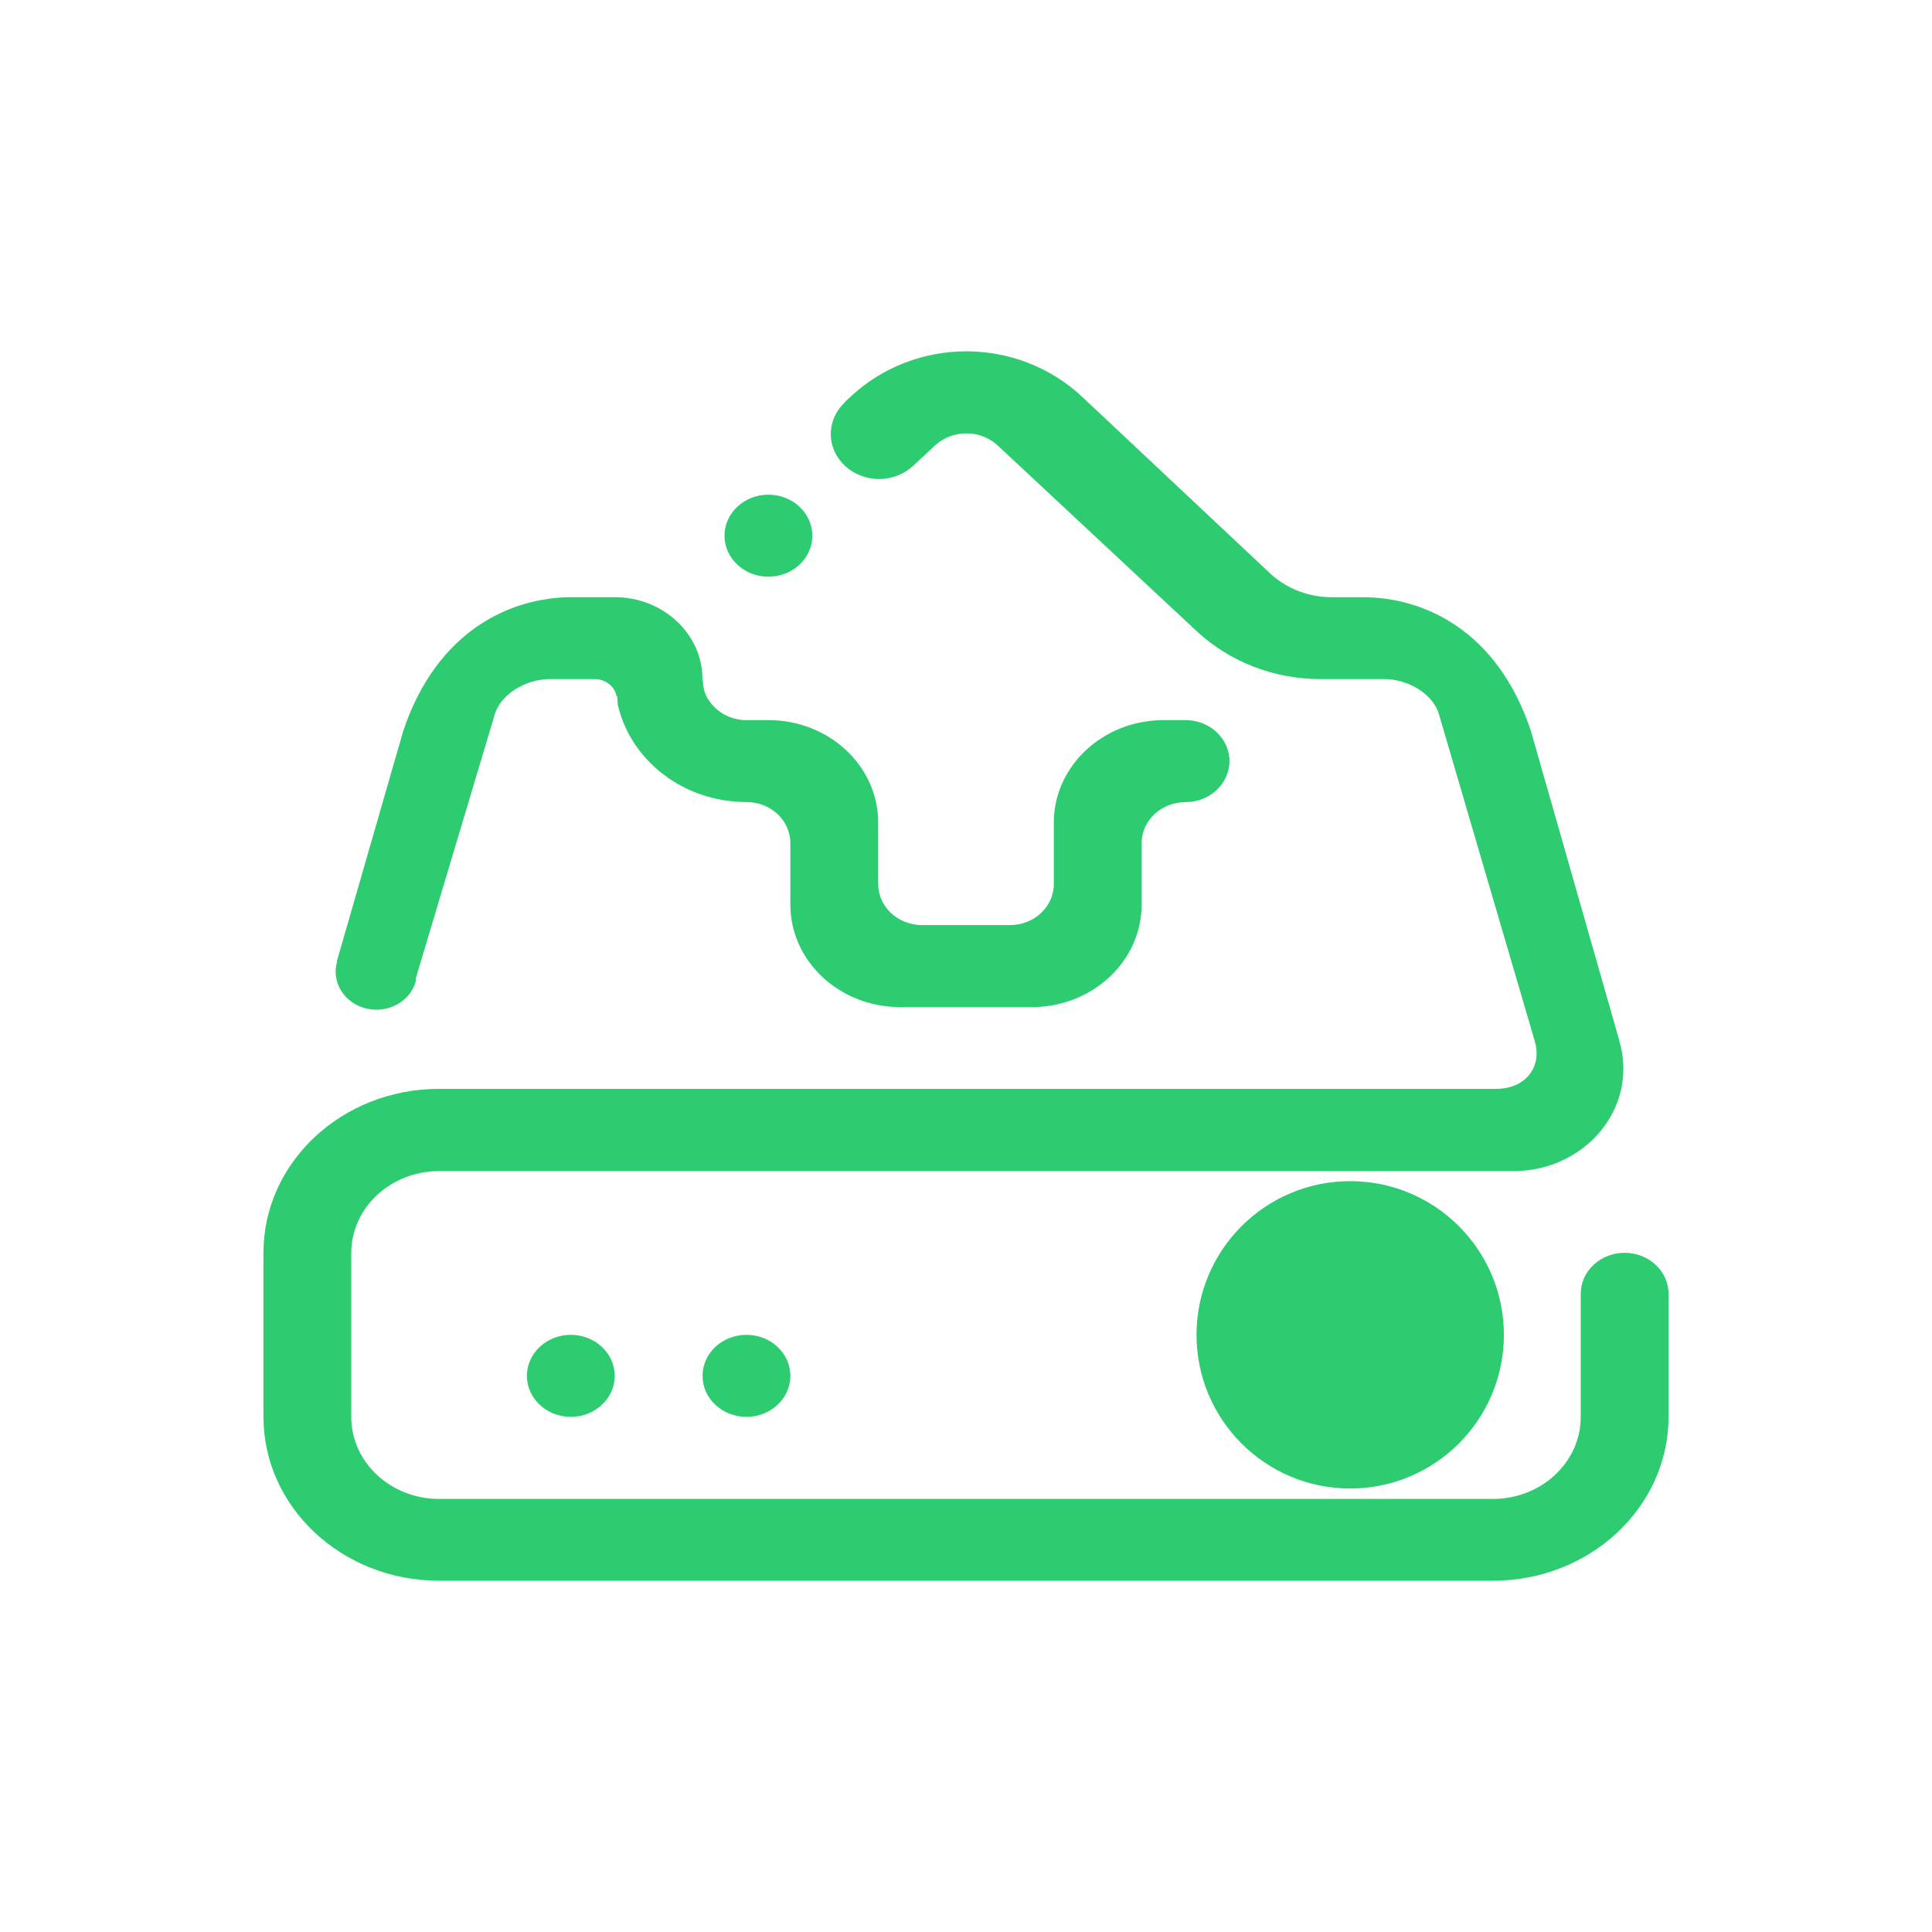
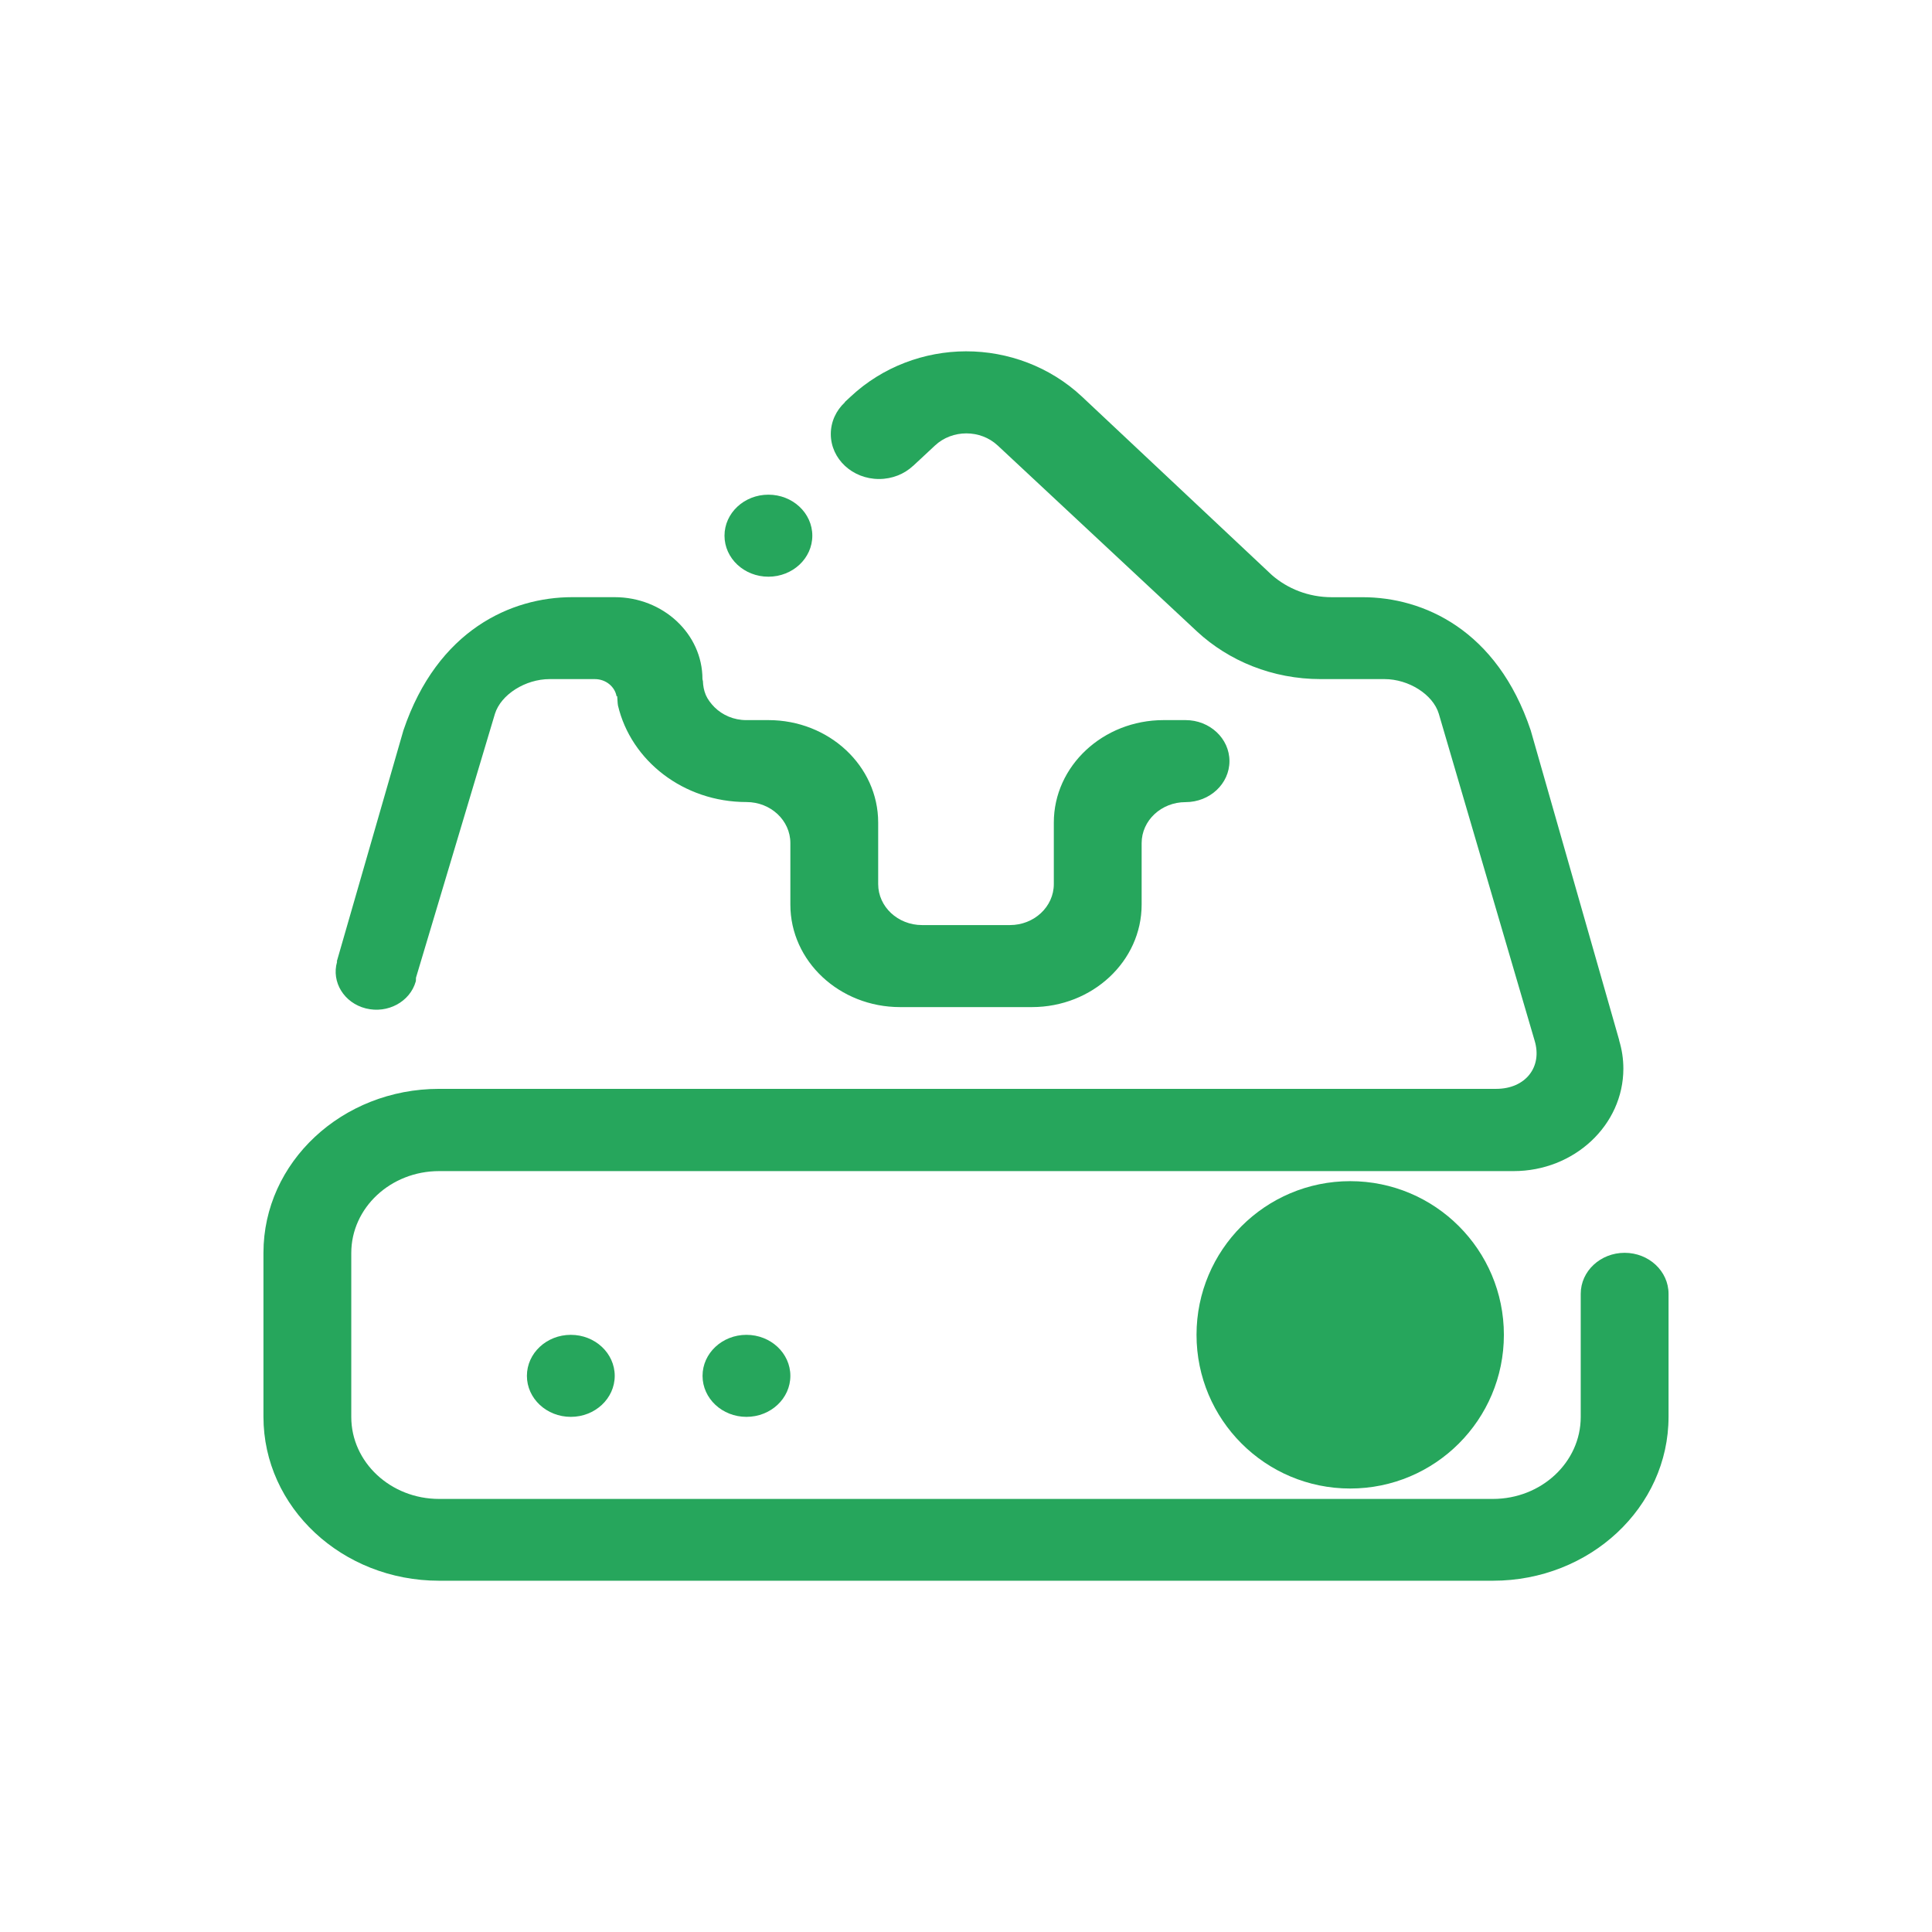
<svg xmlns="http://www.w3.org/2000/svg" id="svg4153" version="1.1" width="22" height="22" viewBox="0 0 22 22">
  <style id="current-color-scheme" type="text/css">.ColorScheme-Text { color:#eceff4; }
</style>
  <g id="software-updates-additional" transform="translate(-22)">
    <rect style="fill:none;fill-opacity:0.599;stroke:none" id="rect4192" width="22" height="22" x="0" y="-2.6645353e-15" />
    <path fill-rule="evenodd" clip-rule="evenodd" d="m 6,15.667 c 0,-0.258 0.224,-0.467 0.5,-0.467 0.276,0 0.5,0.209 0.5,0.467 0,0.258 -0.224,0.467 -0.5,0.467 -0.276,0 -0.5,-0.209 -0.5,-0.467 z m 2,0 c 0,-0.258 0.224,-0.467 0.5,-0.467 0.276,0 0.5,0.209 0.5,0.467 0,0.258 -0.224,0.467 -0.5,0.467 -0.276,0 -0.5,-0.209 -0.5,-0.467 z m 9,2.333 H 5 C 3.895,18 3,17.164 3,16.133 v -1.867 c 0,-1.031 0.895,-1.867 2,-1.867 h 12 0.037 c 0.334,0 0.529,-0.249 0.438,-0.549 L 16.384,8.128 c -0.066,-0.22 -0.343,-0.395 -0.619,-0.395 h -0.726 c -0.549,0 -1.046,-0.207 -1.407,-0.541 l -2.271,-2.119 c -0.197,-0.184 -0.517,-0.184 -0.714,0 l -0.249,0.232 -5e-4,-4.67e-4 c -0.099,0.093 -0.237,0.15 -0.388,0.15 -0.303,0 -0.549,-0.229 -0.549,-0.512 0,-0.141 0.061,-0.269 0.161,-0.362 l -0.002,-0.002 0.069,-0.064 c 0.362,-0.338 0.837,-0.513 1.311,-0.514 0.477,-8.75e-4 0.955,0.174 1.319,0.514 l 2.165,2.034 c 0.178,0.155 0.417,0.252 0.681,0.252 h 0.352 c 0.69,0 1.53,0.37 1.914,1.516 l 1.007,3.526 c 4.99e-4,0.002 -4.99e-4,0.003 0,0.005 0.031,0.102 0.048,0.209 0.048,0.321 0,0.644 -0.56,1.167 -1.25,1.167 H 17 5 c -0.552,0 -1,0.418 -1,0.933 v 1.867 c 0,0.515 0.448,0.933 1,0.933 h 12 c 0.552,0 1,-0.418 1,-0.933 V 14.733 c 0,-0.258 0.224,-0.467 0.5,-0.467 0.276,0 0.5,0.209 0.5,0.467 v 1.4 c 0,1.031 -0.895,1.867 -2,1.867 z M 8.75,6.567 c -0.276,0 -0.5,-0.209 -0.5,-0.467 0,-0.258 0.224,-0.467 0.5,-0.467 0.276,0 0.5,0.209 0.5,0.467 0,0.258 -0.224,0.467 -0.5,0.467 z m 0,1.633 c 0.69,0 1.25,0.522 1.25,1.167 v 0.7 c 0,0.258 0.224,0.467 0.5,0.467 h 1 c 0.276,0 0.5,-0.209 0.5,-0.467 V 9.367 c 0,-0.644 0.56,-1.167 1.25,-1.167 h 0.25 c 0.276,0 0.5,0.209 0.5,0.467 0,0.258 -0.224,0.467 -0.5,0.467 -0.276,0 -0.5,0.209 -0.5,0.467 v 0.7 c 0,0.644 -0.56,1.167 -1.25,1.167 h -1.5 c -0.69,0 -1.25,-0.522 -1.25,-1.167 V 9.6 c 0,-0.258 -0.224,-0.467 -0.5,-0.467 -0.717,0 -1.315,-0.471 -1.463,-1.099 -0.006,-0.035 -0.005,-0.071 -0.009,-0.107 -0.002,4.67e-4 -0.007,0.002 -0.007,0.002 C 7.001,7.818 6.898,7.733 6.773,7.733 H 6.259 c -0.276,0 -0.554,0.175 -0.623,0.395 L 4.737,11.133 c -0.002,0.015 0.001,0.029 -0.003,0.044 -0.066,0.231 -0.32,0.368 -0.568,0.306 -0.247,-0.062 -0.394,-0.299 -0.328,-0.53 2.51e-4,-0.001 8.76e-4,-0.002 0.001,-0.003 l -0.004,-9.34e-4 0.759,-2.633 c 0.388,-1.146 1.231,-1.516 1.921,-1.516 h 0.484 c 0.552,0 1,0.418 1,0.933 0,0.009 0.004,0.013 0.005,0.021 0.002,0.054 0.011,0.107 0.032,0.157 4.99e-4,0.002 9.37e-4,0.003 0.002,0.005 0.022,0.05 0.057,0.095 0.098,0.137 0.091,0.09 0.219,0.147 0.362,0.147 z" id="path2-3-56" style="fill:#3daee9;fill-opacity:1;stroke-width:0.03" />
    <path id="path4180-3-6-2" d="m 15.375,13.45 a 1.75,1.75 0 0 0 -1.75,1.75 1.75,1.75 0 0 0 1.75,1.75 1.75,1.75 0 0 0 1.75,-1.75 1.75,1.75 0 0 0 -1.75,-1.75 z" style="fill:#3daee9;fill-opacity:1;stroke:none;stroke-width:0.583" />
  </g>
  <g id="software-updates-release">
    <rect y="-2.6645353e-15" x="0" height="22" width="22" id="rect4170" style="fill:none;fill-opacity:0.599;stroke:none" />
-     <path fill-rule="evenodd" clip-rule="evenodd" d="m 6,15.667 c 0,-0.258 0.224,-0.467 0.5,-0.467 0.276,0 0.5,0.209 0.5,0.467 0,0.258 -0.224,0.467 -0.5,0.467 -0.276,0 -0.5,-0.209 -0.5,-0.467 z m 2,0 c 0,-0.258 0.224,-0.467 0.5,-0.467 0.276,0 0.5,0.209 0.5,0.467 0,0.258 -0.224,0.467 -0.5,0.467 -0.276,0 -0.5,-0.209 -0.5,-0.467 z m 9,2.333 H 5 C 3.895,18 3,17.164 3,16.133 v -1.867 c 0,-1.031 0.895,-1.867 2,-1.867 h 12 0.037 c 0.334,0 0.529,-0.249 0.438,-0.549 L 16.384,8.128 c -0.066,-0.22 -0.343,-0.395 -0.619,-0.395 h -0.726 c -0.549,0 -1.046,-0.207 -1.407,-0.541 l -2.271,-2.119 c -0.197,-0.184 -0.517,-0.184 -0.714,0 l -0.249,0.232 -5e-4,-4.67e-4 c -0.099,0.093 -0.237,0.15 -0.388,0.15 -0.303,0 -0.549,-0.229 -0.549,-0.512 0,-0.141 0.061,-0.269 0.161,-0.362 l -0.002,-0.002 0.069,-0.064 c 0.362,-0.338 0.837,-0.513 1.311,-0.514 0.477,-8.75e-4 0.955,0.174 1.319,0.514 l 2.165,2.034 c 0.178,0.155 0.417,0.252 0.681,0.252 h 0.352 c 0.69,0 1.53,0.37 1.914,1.516 l 1.007,3.526 c 4.99e-4,0.002 -4.99e-4,0.003 0,0.005 0.031,0.102 0.048,0.209 0.048,0.321 0,0.644 -0.56,1.167 -1.25,1.167 H 17 5 c -0.552,0 -1,0.418 -1,0.933 v 1.867 c 0,0.515 0.448,0.933 1,0.933 h 12 c 0.552,0 1,-0.418 1,-0.933 V 14.733 c 0,-0.258 0.224,-0.467 0.5,-0.467 0.276,0 0.5,0.209 0.5,0.467 v 1.4 c 0,1.031 -0.895,1.867 -2,1.867 z M 8.75,6.567 c -0.276,0 -0.5,-0.209 -0.5,-0.467 0,-0.258 0.224,-0.467 0.5,-0.467 0.276,0 0.5,0.209 0.5,0.467 0,0.258 -0.224,0.467 -0.5,0.467 z m 0,1.633 c 0.69,0 1.25,0.522 1.25,1.167 v 0.7 c 0,0.258 0.224,0.467 0.5,0.467 h 1 c 0.276,0 0.5,-0.209 0.5,-0.467 V 9.367 c 0,-0.644 0.56,-1.167 1.25,-1.167 h 0.25 c 0.276,0 0.5,0.209 0.5,0.467 0,0.258 -0.224,0.467 -0.5,0.467 -0.276,0 -0.5,0.209 -0.5,0.467 v 0.7 c 0,0.644 -0.56,1.167 -1.25,1.167 h -1.5 c -0.69,0 -1.25,-0.522 -1.25,-1.167 V 9.6 c 0,-0.258 -0.224,-0.467 -0.5,-0.467 -0.717,0 -1.315,-0.471 -1.463,-1.099 -0.006,-0.035 -0.005,-0.071 -0.009,-0.107 -0.002,4.67e-4 -0.007,0.002 -0.007,0.002 C 7.001,7.818 6.898,7.733 6.773,7.733 H 6.259 c -0.276,0 -0.554,0.175 -0.623,0.395 L 4.737,11.133 c -0.002,0.015 0.001,0.029 -0.003,0.044 -0.066,0.231 -0.32,0.368 -0.568,0.306 -0.247,-0.062 -0.394,-0.299 -0.328,-0.53 2.51e-4,-0.001 8.76e-4,-0.002 0.001,-0.003 l -0.004,-9.34e-4 0.759,-2.633 c 0.388,-1.146 1.231,-1.516 1.921,-1.516 h 0.484 c 0.552,0 1,0.418 1,0.933 0,0.009 0.004,0.013 0.005,0.021 0.002,0.054 0.011,0.107 0.032,0.157 4.99e-4,0.002 9.37e-4,0.003 0.002,0.005 0.022,0.05 0.057,0.095 0.098,0.137 0.091,0.09 0.219,0.147 0.362,0.147 z" id="path2-3-5" style="fill:#2ecc71;fill-opacity:1;stroke-width:0.03" />
-     <path id="path4180-3-6-3" d="m 15.375,13.45 a 1.75,1.75 0 0 0 -1.75,1.75 1.75,1.75 0 0 0 1.75,1.75 1.75,1.75 0 0 0 1.75,-1.75 1.75,1.75 0 0 0 -1.75,-1.75 z" style="fill:#2ecc71;fill-opacity:1;stroke:none;stroke-width:0.583" />
+     <path fill-rule="evenodd" clip-rule="evenodd" d="m 6,15.667 c 0,-0.258 0.224,-0.467 0.5,-0.467 0.276,0 0.5,0.209 0.5,0.467 0,0.258 -0.224,0.467 -0.5,0.467 -0.276,0 -0.5,-0.209 -0.5,-0.467 z m 2,0 c 0,-0.258 0.224,-0.467 0.5,-0.467 0.276,0 0.5,0.209 0.5,0.467 0,0.258 -0.224,0.467 -0.5,0.467 -0.276,0 -0.5,-0.209 -0.5,-0.467 z m 9,2.333 H 5 C 3.895,18 3,17.164 3,16.133 v -1.867 c 0,-1.031 0.895,-1.867 2,-1.867 h 12 0.037 c 0.334,0 0.529,-0.249 0.438,-0.549 L 16.384,8.128 c -0.066,-0.22 -0.343,-0.395 -0.619,-0.395 h -0.726 c -0.549,0 -1.046,-0.207 -1.407,-0.541 l -2.271,-2.119 c -0.197,-0.184 -0.517,-0.184 -0.714,0 l -0.249,0.232 -5e-4,-4.67e-4 c -0.099,0.093 -0.237,0.15 -0.388,0.15 -0.303,0 -0.549,-0.229 -0.549,-0.512 0,-0.141 0.061,-0.269 0.161,-0.362 l -0.002,-0.002 0.069,-0.064 c 0.362,-0.338 0.837,-0.513 1.311,-0.514 0.477,-8.75e-4 0.955,0.174 1.319,0.514 l 2.165,2.034 c 0.178,0.155 0.417,0.252 0.681,0.252 h 0.352 c 0.69,0 1.53,0.37 1.914,1.516 l 1.007,3.526 c 4.99e-4,0.002 -4.99e-4,0.003 0,0.005 0.031,0.102 0.048,0.209 0.048,0.321 0,0.644 -0.56,1.167 -1.25,1.167 H 17 5 c -0.552,0 -1,0.418 -1,0.933 v 1.867 c 0,0.515 0.448,0.933 1,0.933 h 12 c 0.552,0 1,-0.418 1,-0.933 V 14.733 c 0,-0.258 0.224,-0.467 0.5,-0.467 0.276,0 0.5,0.209 0.5,0.467 v 1.4 c 0,1.031 -0.895,1.867 -2,1.867 z M 8.75,6.567 c -0.276,0 -0.5,-0.209 -0.5,-0.467 0,-0.258 0.224,-0.467 0.5,-0.467 0.276,0 0.5,0.209 0.5,0.467 0,0.258 -0.224,0.467 -0.5,0.467 z m 0,1.633 c 0.69,0 1.25,0.522 1.25,1.167 v 0.7 c 0,0.258 0.224,0.467 0.5,0.467 h 1 c 0.276,0 0.5,-0.209 0.5,-0.467 V 9.367 c 0,-0.644 0.56,-1.167 1.25,-1.167 h 0.25 c 0.276,0 0.5,0.209 0.5,0.467 0,0.258 -0.224,0.467 -0.5,0.467 -0.276,0 -0.5,0.209 -0.5,0.467 v 0.7 c 0,0.644 -0.56,1.167 -1.25,1.167 h -1.5 c -0.69,0 -1.25,-0.522 -1.25,-1.167 V 9.6 c 0,-0.258 -0.224,-0.467 -0.5,-0.467 -0.717,0 -1.315,-0.471 -1.463,-1.099 -0.006,-0.035 -0.005,-0.071 -0.009,-0.107 -0.002,4.67e-4 -0.007,0.002 -0.007,0.002 C 7.001,7.818 6.898,7.733 6.773,7.733 H 6.259 c -0.276,0 -0.554,0.175 -0.623,0.395 L 4.737,11.133 c -0.002,0.015 0.001,0.029 -0.003,0.044 -0.066,0.231 -0.32,0.368 -0.568,0.306 -0.247,-0.062 -0.394,-0.299 -0.328,-0.53 2.51e-4,-0.001 8.76e-4,-0.002 0.001,-0.003 l -0.004,-9.34e-4 0.759,-2.633 c 0.388,-1.146 1.231,-1.516 1.921,-1.516 h 0.484 c 0.552,0 1,0.418 1,0.933 0,0.009 0.004,0.013 0.005,0.021 0.002,0.054 0.011,0.107 0.032,0.157 4.99e-4,0.002 9.37e-4,0.003 0.002,0.005 0.022,0.05 0.057,0.095 0.098,0.137 0.091,0.09 0.219,0.147 0.362,0.147 z" id="path2-3-5" style="fill:#26a65c;fill-opacity:1;stroke-width:0.03" />
+     <path id="path4180-3-6-3" d="m 15.375,13.45 a 1.75,1.75 0 0 0 -1.75,1.75 1.75,1.75 0 0 0 1.75,1.75 1.75,1.75 0 0 0 1.75,-1.75 1.75,1.75 0 0 0 -1.75,-1.75 z" style="fill:#26a65c;fill-opacity:1;stroke:none;stroke-width:0.583" />
  </g>
  <g id="software-updates-important" transform="translate(44,-22)">
    <rect y="-2.6645353e-15" x="0" height="22" width="22" id="rect4206" style="fill:none;fill-opacity:0.599;stroke:none" />
    <path fill-rule="evenodd" clip-rule="evenodd" d="m 6,15.667 c 0,-0.258 0.224,-0.467 0.5,-0.467 0.276,0 0.5,0.209 0.5,0.467 0,0.258 -0.224,0.467 -0.5,0.467 -0.276,0 -0.5,-0.209 -0.5,-0.467 z m 2,0 c 0,-0.258 0.224,-0.467 0.5,-0.467 0.276,0 0.5,0.209 0.5,0.467 0,0.258 -0.224,0.467 -0.5,0.467 -0.276,0 -0.5,-0.209 -0.5,-0.467 z m 9,2.333 H 5 C 3.895,18 3,17.164 3,16.133 v -1.867 c 0,-1.031 0.895,-1.867 2,-1.867 h 12 0.037 c 0.334,0 0.529,-0.249 0.438,-0.549 l -1.091,-3.722 c -0.066,-0.22 -0.343,-0.395 -0.619,-0.395 h -0.726 c -0.549,0 -1.046,-0.207 -1.407,-0.541 l -2.271,-2.119 c -0.197,-0.184 -0.517,-0.184 -0.714,0 l -0.249,0.232 -4.99e-4,-4.67e-4 c -0.099,0.093 -0.237,0.15 -0.388,0.15 -0.303,0 -0.549,-0.229 -0.549,-0.512 0,-0.141 0.061,-0.269 0.161,-0.362 l -0.002,-0.002 0.069,-0.064 c 0.362,-0.338 0.837,-0.513 1.311,-0.514 0.477,-8.75e-4 0.955,0.174 1.319,0.514 l 2.165,2.034 c 0.178,0.155 0.417,0.252 0.681,0.252 h 0.352 c 0.69,0 1.53,0.37 1.914,1.516 l 1.007,3.526 c 5e-4,0.002 -5.01e-4,0.003 0,0.005 0.031,0.102 0.048,0.209 0.048,0.321 0,0.644 -0.56,1.167 -1.25,1.167 H 17 5 c -0.552,0 -1,0.418 -1,0.933 v 1.867 c 0,0.515 0.448,0.933 1,0.933 h 12 c 0.552,0 1,-0.418 1,-0.933 V 14.733 c 0,-0.258 0.224,-0.467 0.5,-0.467 0.276,0 0.5,0.209 0.5,0.467 v 1.4 c 0,1.031 -0.895,1.867 -2,1.867 z M 8.75,6.567 c -0.276,0 -0.5,-0.209 -0.5,-0.467 0,-0.258 0.224,-0.467 0.5,-0.467 0.276,0 0.5,0.209 0.5,0.467 0,0.258 -0.224,0.467 -0.5,0.467 z m 0,1.633 c 0.69,0 1.25,0.522 1.25,1.167 v 0.7 c 0,0.258 0.224,0.467 0.5,0.467 h 1 c 0.276,0 0.5,-0.209 0.5,-0.467 V 9.367 c 0,-0.644 0.56,-1.167 1.25,-1.167 h 0.25 c 0.276,0 0.5,0.209 0.5,0.467 0,0.258 -0.224,0.467 -0.5,0.467 -0.276,0 -0.5,0.209 -0.5,0.467 v 0.7 c 0,0.644 -0.56,1.167 -1.25,1.167 h -1.5 c -0.69,0 -1.25,-0.522 -1.25,-1.167 V 9.6 c 0,-0.258 -0.224,-0.467 -0.5,-0.467 -0.717,0 -1.315,-0.471 -1.463,-1.099 -0.006,-0.035 -0.005,-0.071 -0.009,-0.107 -0.002,4.67e-4 -0.007,0.002 -0.007,0.002 C 7.001,7.818 6.898,7.733 6.773,7.733 H 6.259 c -0.276,0 -0.554,0.175 -0.623,0.395 L 4.737,11.133 c -0.002,0.015 0.001,0.029 -0.003,0.044 -0.066,0.231 -0.32,0.368 -0.568,0.306 -0.247,-0.062 -0.394,-0.299 -0.328,-0.53 2.53e-4,-0.001 8.76e-4,-0.002 0.001,-0.003 l -0.004,-9.34e-4 0.759,-2.633 c 0.388,-1.146 1.231,-1.516 1.921,-1.516 h 0.484 c 0.552,0 1,0.418 1,0.933 0,0.009 0.004,0.013 0.005,0.021 0.002,0.054 0.011,0.107 0.032,0.157 5.07e-4,0.002 9.39e-4,0.003 0.002,0.005 0.022,0.05 0.057,0.095 0.098,0.137 0.091,0.09 0.219,0.147 0.362,0.147 z" id="path2-5" style="fill:currentColor;fill-opacity:1;stroke-width:0.03" class="ColorScheme-Text" />
    <path style="fill:#c83737;fill-opacity:1;fill-rule:evenodd;stroke:none;stroke-width:0.604px;stroke-linecap:butt;stroke-linejoin:miter;stroke-opacity:1" d="m 15.5,13.742 1.875,2.917 h -3.75 z" id="path4202-6" />
  </g>
  <g id="software-updates-updates" transform="translate(0,-22)">
    <rect style="fill:none;fill-opacity:0.599;stroke:none" id="rect4212" width="22" height="22" x="0" y="-2.6645353e-15" />
    <path fill-rule="evenodd" clip-rule="evenodd" d="m 6,15.667 c 0,-0.258 0.224,-0.467 0.5,-0.467 0.276,0 0.5,0.209 0.5,0.467 0,0.258 -0.224,0.467 -0.5,0.467 -0.276,0 -0.5,-0.209 -0.5,-0.467 z m 2,0 c 0,-0.258 0.224,-0.467 0.5,-0.467 0.276,0 0.5,0.209 0.5,0.467 0,0.258 -0.224,0.467 -0.5,0.467 -0.276,0 -0.5,-0.209 -0.5,-0.467 z m 9,2.333 H 5 C 3.895,18 3,17.164 3,16.133 v -1.867 c 0,-1.031 0.895,-1.867 2,-1.867 h 12 0.037 c 0.334,0 0.529,-0.249 0.438,-0.549 L 16.384,8.128 c -0.066,-0.22 -0.343,-0.395 -0.619,-0.395 h -0.726 c -0.549,0 -1.046,-0.207 -1.407,-0.541 l -2.271,-2.119 c -0.197,-0.184 -0.517,-0.184 -0.714,0 l -0.249,0.232 -5e-4,-4.67e-4 c -0.099,0.093 -0.237,0.15 -0.388,0.15 -0.303,0 -0.549,-0.229 -0.549,-0.512 0,-0.141 0.061,-0.269 0.161,-0.362 l -0.002,-0.002 0.069,-0.064 c 0.362,-0.338 0.837,-0.513 1.311,-0.514 0.477,-8.75e-4 0.955,0.174 1.319,0.514 l 2.165,2.034 c 0.178,0.155 0.417,0.252 0.681,0.252 h 0.352 c 0.69,0 1.53,0.37 1.914,1.516 l 1.007,3.526 c 4.99e-4,0.002 -4.99e-4,0.003 0,0.005 0.031,0.102 0.048,0.209 0.048,0.321 0,0.644 -0.56,1.167 -1.25,1.167 H 17 5 c -0.552,0 -1,0.418 -1,0.933 v 1.867 c 0,0.515 0.448,0.933 1,0.933 h 12 c 0.552,0 1,-0.418 1,-0.933 V 14.733 c 0,-0.258 0.224,-0.467 0.5,-0.467 0.276,0 0.5,0.209 0.5,0.467 v 1.4 c 0,1.031 -0.895,1.867 -2,1.867 z M 8.75,6.567 c -0.276,0 -0.5,-0.209 -0.5,-0.467 0,-0.258 0.224,-0.467 0.5,-0.467 0.276,0 0.5,0.209 0.5,0.467 0,0.258 -0.224,0.467 -0.5,0.467 z m 0,1.633 c 0.69,0 1.25,0.522 1.25,1.167 v 0.7 c 0,0.258 0.224,0.467 0.5,0.467 h 1 c 0.276,0 0.5,-0.209 0.5,-0.467 V 9.367 c 0,-0.644 0.56,-1.167 1.25,-1.167 h 0.25 c 0.276,0 0.5,0.209 0.5,0.467 0,0.258 -0.224,0.467 -0.5,0.467 -0.276,0 -0.5,0.209 -0.5,0.467 v 0.7 c 0,0.644 -0.56,1.167 -1.25,1.167 h -1.5 c -0.69,0 -1.25,-0.522 -1.25,-1.167 V 9.6 c 0,-0.258 -0.224,-0.467 -0.5,-0.467 -0.717,0 -1.315,-0.471 -1.463,-1.099 -0.006,-0.035 -0.005,-0.071 -0.009,-0.107 -0.002,4.67e-4 -0.007,0.002 -0.007,0.002 C 7.001,7.818 6.898,7.733 6.773,7.733 H 6.259 c -0.276,0 -0.554,0.175 -0.623,0.395 L 4.737,11.133 c -0.002,0.015 0.001,0.029 -0.003,0.044 -0.066,0.231 -0.32,0.368 -0.568,0.306 -0.247,-0.062 -0.394,-0.299 -0.328,-0.53 2.51e-4,-0.001 8.76e-4,-0.002 0.001,-0.003 l -0.004,-9.34e-4 0.759,-2.633 c 0.388,-1.146 1.231,-1.516 1.921,-1.516 h 0.484 c 0.552,0 1,0.418 1,0.933 0,0.009 0.004,0.013 0.005,0.021 0.002,0.054 0.011,0.107 0.032,0.157 4.99e-4,0.002 9.37e-4,0.003 0.002,0.005 0.022,0.05 0.057,0.095 0.098,0.137 0.091,0.09 0.219,0.147 0.362,0.147 z" id="path2-3" style="fill:currentColor;fill-opacity:1;stroke-width:0.03" class="ColorScheme-Text" />
-     <path id="path4180-3-6" d="m 15.375,13.45 a 1.75,1.75 0 0 0 -1.75,1.75 1.75,1.75 0 0 0 1.75,1.75 1.75,1.75 0 0 0 1.75,-1.75 1.75,1.75 0 0 0 -1.75,-1.75 z" style="fill:#2ecc71;fill-opacity:1;stroke:none;stroke-width:0.583" />
+     <path id="path4180-3-6" d="m 15.375,13.45 a 1.75,1.75 0 0 0 -1.75,1.75 1.75,1.75 0 0 0 1.75,1.75 1.75,1.75 0 0 0 1.75,-1.75 1.75,1.75 0 0 0 -1.75,-1.75 z" style="fill:#26a65c;fill-opacity:1;stroke:none;stroke-width:0.583" />
  </g>
  <defs id="defs4157">
    <style type="text/css" id="style20" />
  </defs>
  <g id="software-updates-security" transform="translate(22,-22)">
    <rect style="fill:none;fill-opacity:0.599;stroke:none" id="rect4208" width="22" height="22" x="0" y="-2.6645353e-15" />
    <path fill-rule="evenodd" clip-rule="evenodd" d="m 6,15.667 c 0,-0.258 0.224,-0.467 0.5,-0.467 0.276,0 0.5,0.209 0.5,0.467 0,0.258 -0.224,0.467 -0.5,0.467 -0.276,0 -0.5,-0.209 -0.5,-0.467 z m 2,0 c 0,-0.258 0.224,-0.467 0.5,-0.467 0.276,0 0.5,0.209 0.5,0.467 0,0.258 -0.224,0.467 -0.5,0.467 -0.276,0 -0.5,-0.209 -0.5,-0.467 z m 9,2.333 H 5 C 3.895,18 3,17.164 3,16.133 v -1.867 c 0,-1.031 0.895,-1.867 2,-1.867 h 12 0.037 c 0.334,0 0.529,-0.249 0.438,-0.549 l -1.091,-3.722 c -0.066,-0.22 -0.343,-0.395 -0.619,-0.395 h -0.726 c -0.549,0 -1.046,-0.207 -1.407,-0.541 l -2.271,-2.119 c -0.197,-0.184 -0.517,-0.184 -0.714,0 l -0.249,0.232 -4.99e-4,-4.67e-4 c -0.099,0.093 -0.237,0.15 -0.388,0.15 -0.303,0 -0.549,-0.229 -0.549,-0.512 0,-0.141 0.061,-0.269 0.161,-0.362 l -0.002,-0.002 0.069,-0.064 c 0.362,-0.338 0.837,-0.513 1.311,-0.514 0.477,-8.75e-4 0.955,0.174 1.319,0.514 l 2.165,2.034 c 0.178,0.155 0.417,0.252 0.681,0.252 h 0.352 c 0.69,0 1.53,0.37 1.914,1.516 l 1.007,3.526 c 5e-4,0.002 -5.01e-4,0.003 0,0.005 0.031,0.102 0.048,0.209 0.048,0.321 0,0.644 -0.56,1.167 -1.25,1.167 H 17 5 c -0.552,0 -1,0.418 -1,0.933 v 1.867 c 0,0.515 0.448,0.933 1,0.933 h 12 c 0.552,0 1,-0.418 1,-0.933 V 14.733 c 0,-0.258 0.224,-0.467 0.5,-0.467 0.276,0 0.5,0.209 0.5,0.467 v 1.4 c 0,1.031 -0.895,1.867 -2,1.867 z M 8.75,6.567 c -0.276,0 -0.5,-0.209 -0.5,-0.467 0,-0.258 0.224,-0.467 0.5,-0.467 0.276,0 0.5,0.209 0.5,0.467 0,0.258 -0.224,0.467 -0.5,0.467 z m 0,1.633 c 0.69,0 1.25,0.522 1.25,1.167 v 0.7 c 0,0.258 0.224,0.467 0.5,0.467 h 1 c 0.276,0 0.5,-0.209 0.5,-0.467 V 9.367 c 0,-0.644 0.56,-1.167 1.25,-1.167 h 0.25 c 0.276,0 0.5,0.209 0.5,0.467 0,0.258 -0.224,0.467 -0.5,0.467 -0.276,0 -0.5,0.209 -0.5,0.467 v 0.7 c 0,0.644 -0.56,1.167 -1.25,1.167 h -1.5 c -0.69,0 -1.25,-0.522 -1.25,-1.167 V 9.6 c 0,-0.258 -0.224,-0.467 -0.5,-0.467 -0.717,0 -1.315,-0.471 -1.463,-1.099 -0.006,-0.035 -0.005,-0.071 -0.009,-0.107 -0.002,4.67e-4 -0.007,0.002 -0.007,0.002 C 7.001,7.818 6.898,7.733 6.773,7.733 H 6.259 c -0.276,0 -0.554,0.175 -0.623,0.395 L 4.737,11.133 c -0.002,0.015 0.001,0.029 -0.003,0.044 -0.066,0.231 -0.32,0.368 -0.568,0.306 -0.247,-0.062 -0.394,-0.299 -0.328,-0.53 2.53e-4,-0.001 8.76e-4,-0.002 0.001,-0.003 l -0.004,-9.34e-4 0.759,-2.633 c 0.388,-1.146 1.231,-1.516 1.921,-1.516 h 0.484 c 0.552,0 1,0.418 1,0.933 0,0.009 0.004,0.013 0.005,0.021 0.002,0.054 0.011,0.107 0.032,0.157 5.07e-4,0.002 9.39e-4,0.003 0.002,0.005 0.022,0.05 0.057,0.095 0.098,0.137 0.091,0.09 0.219,0.147 0.362,0.147 z" id="path2-6" style="fill:currentColor;fill-opacity:1;stroke-width:0.03" class="ColorScheme-Text" />
    <path style="fill:#fdbc4b;fill-opacity:1;fill-rule:evenodd;stroke:none;stroke-width:0.604px;stroke-linecap:butt;stroke-linejoin:miter;stroke-opacity:1" d="m 16,13.333 c 0,0.583 -1.25,0.583 -1.25,0.583 v 1.75 c 0,0.583 0.625,0.583 1.25,1.167 0.625,-0.583 1.25,-0.583 1.25,-1.167 v -1.75 c 0,0 -1.25,0 -1.25,-0.583 z" id="path4191-5" />
  </g>
  <g id="software-updates-inactive" transform="translate(-22,-22)">
    <rect y="-2.6645353e-15" x="0" height="22" width="22" id="rect4214" style="fill:none;fill-opacity:0.599;stroke:none" />
    <path fill-rule="evenodd" clip-rule="evenodd" d="m 6,15.667 c 0,-0.258 0.224,-0.467 0.5,-0.467 0.276,0 0.5,0.209 0.5,0.467 0,0.258 -0.224,0.467 -0.5,0.467 -0.276,0 -0.5,-0.209 -0.5,-0.467 z m 2,0 c 0,-0.258 0.224,-0.467 0.5,-0.467 0.276,0 0.5,0.209 0.5,0.467 0,0.258 -0.224,0.467 -0.5,0.467 C 8.224,16.133 8,15.924 8,15.667 Z m 9,2.333 H 5 c -1.105,0 -2,-0.836 -2,-1.867 v -1.867 c 0,-1.031 0.895,-1.867 2,-1.867 h 12 0.037 c 0.334,0 0.529,-0.249 0.438,-0.549 L 16.384,8.128 c -0.066,-0.22 -0.343,-0.395 -0.619,-0.395 h -0.726 c -0.549,0 -1.046,-0.207 -1.407,-0.541 l -2.271,-2.119 c -0.197,-0.184 -0.517,-0.184 -0.714,0 l -0.249,0.232 -5e-4,-4.67e-4 c -0.099,0.093 -0.237,0.15 -0.388,0.15 -0.303,0 -0.549,-0.229 -0.549,-0.512 0,-0.141 0.061,-0.269 0.161,-0.362 l -0.002,-0.002 0.069,-0.064 c 0.362,-0.338 0.837,-0.513 1.311,-0.514 0.477,-8.75e-4 0.955,0.174 1.319,0.514 l 2.165,2.034 c 0.178,0.155 0.417,0.252 0.681,0.252 h 0.352 c 0.69,0 1.53,0.37 1.914,1.516 l 1.007,3.526 c 4.99e-4,0.002 -4.99e-4,0.003 0,0.005 0.031,0.102 0.048,0.209 0.048,0.321 0,0.644 -0.56,1.167 -1.25,1.167 H 17 5 c -0.552,0 -1,0.418 -1,0.933 v 1.867 c 0,0.515 0.448,0.933 1,0.933 h 12 c 0.552,0 1,-0.418 1,-0.933 V 14.733 c 0,-0.258 0.224,-0.467 0.5,-0.467 0.276,0 0.5,0.209 0.5,0.467 v 1.4 c 0,1.031 -0.895,1.867 -2,1.867 z M 8.75,6.567 c -0.276,0 -0.5,-0.209 -0.5,-0.467 0,-0.258 0.224,-0.467 0.5,-0.467 0.276,0 0.5,0.209 0.5,0.467 0,0.258 -0.224,0.467 -0.5,0.467 z m 0,1.633 c 0.69,0 1.25,0.522 1.25,1.167 v 0.7 c 0,0.258 0.224,0.467 0.5,0.467 h 1 c 0.276,0 0.5,-0.209 0.5,-0.467 V 9.367 c 0,-0.644 0.56,-1.167 1.25,-1.167 h 0.25 c 0.276,0 0.5,0.209 0.5,0.467 0,0.258 -0.224,0.467 -0.5,0.467 -0.276,0 -0.5,0.209 -0.5,0.467 v 0.7 c 0,0.644 -0.56,1.167 -1.25,1.167 h -1.5 c -0.69,0 -1.25,-0.522 -1.25,-1.167 V 9.6 c 0,-0.258 -0.224,-0.467 -0.5,-0.467 -0.717,0 -1.315,-0.471 -1.463,-1.099 -0.006,-0.035 -0.005,-0.071 -0.009,-0.107 -0.002,4.67e-4 -0.007,0.002 -0.007,0.002 C 7.001,7.818 6.898,7.733 6.773,7.733 H 6.259 c -0.276,0 -0.554,0.175 -0.623,0.395 L 4.737,11.133 c -0.002,0.015 0.001,0.029 -0.003,0.044 -0.066,0.231 -0.32,0.368 -0.568,0.306 -0.247,-0.062 -0.394,-0.299 -0.328,-0.53 2.51e-4,-0.001 8.76e-4,-0.002 0.001,-0.003 l -0.004,-9.34e-4 0.759,-2.633 c 0.388,-1.146 1.231,-1.516 1.921,-1.516 h 0.484 c 0.552,0 1,0.418 1,0.933 0,0.009 0.004,0.013 0.005,0.021 0.002,0.054 0.011,0.107 0.032,0.157 4.99e-4,0.002 9.37e-4,0.003 0.002,0.005 0.022,0.05 0.057,0.095 0.098,0.137 0.091,0.09 0.219,0.147 0.362,0.147 z" id="path2-3-7" style="fill:currentColor;fill-opacity:1;stroke-width:0.03" class="ColorScheme-Text" />
  </g>
</svg>
